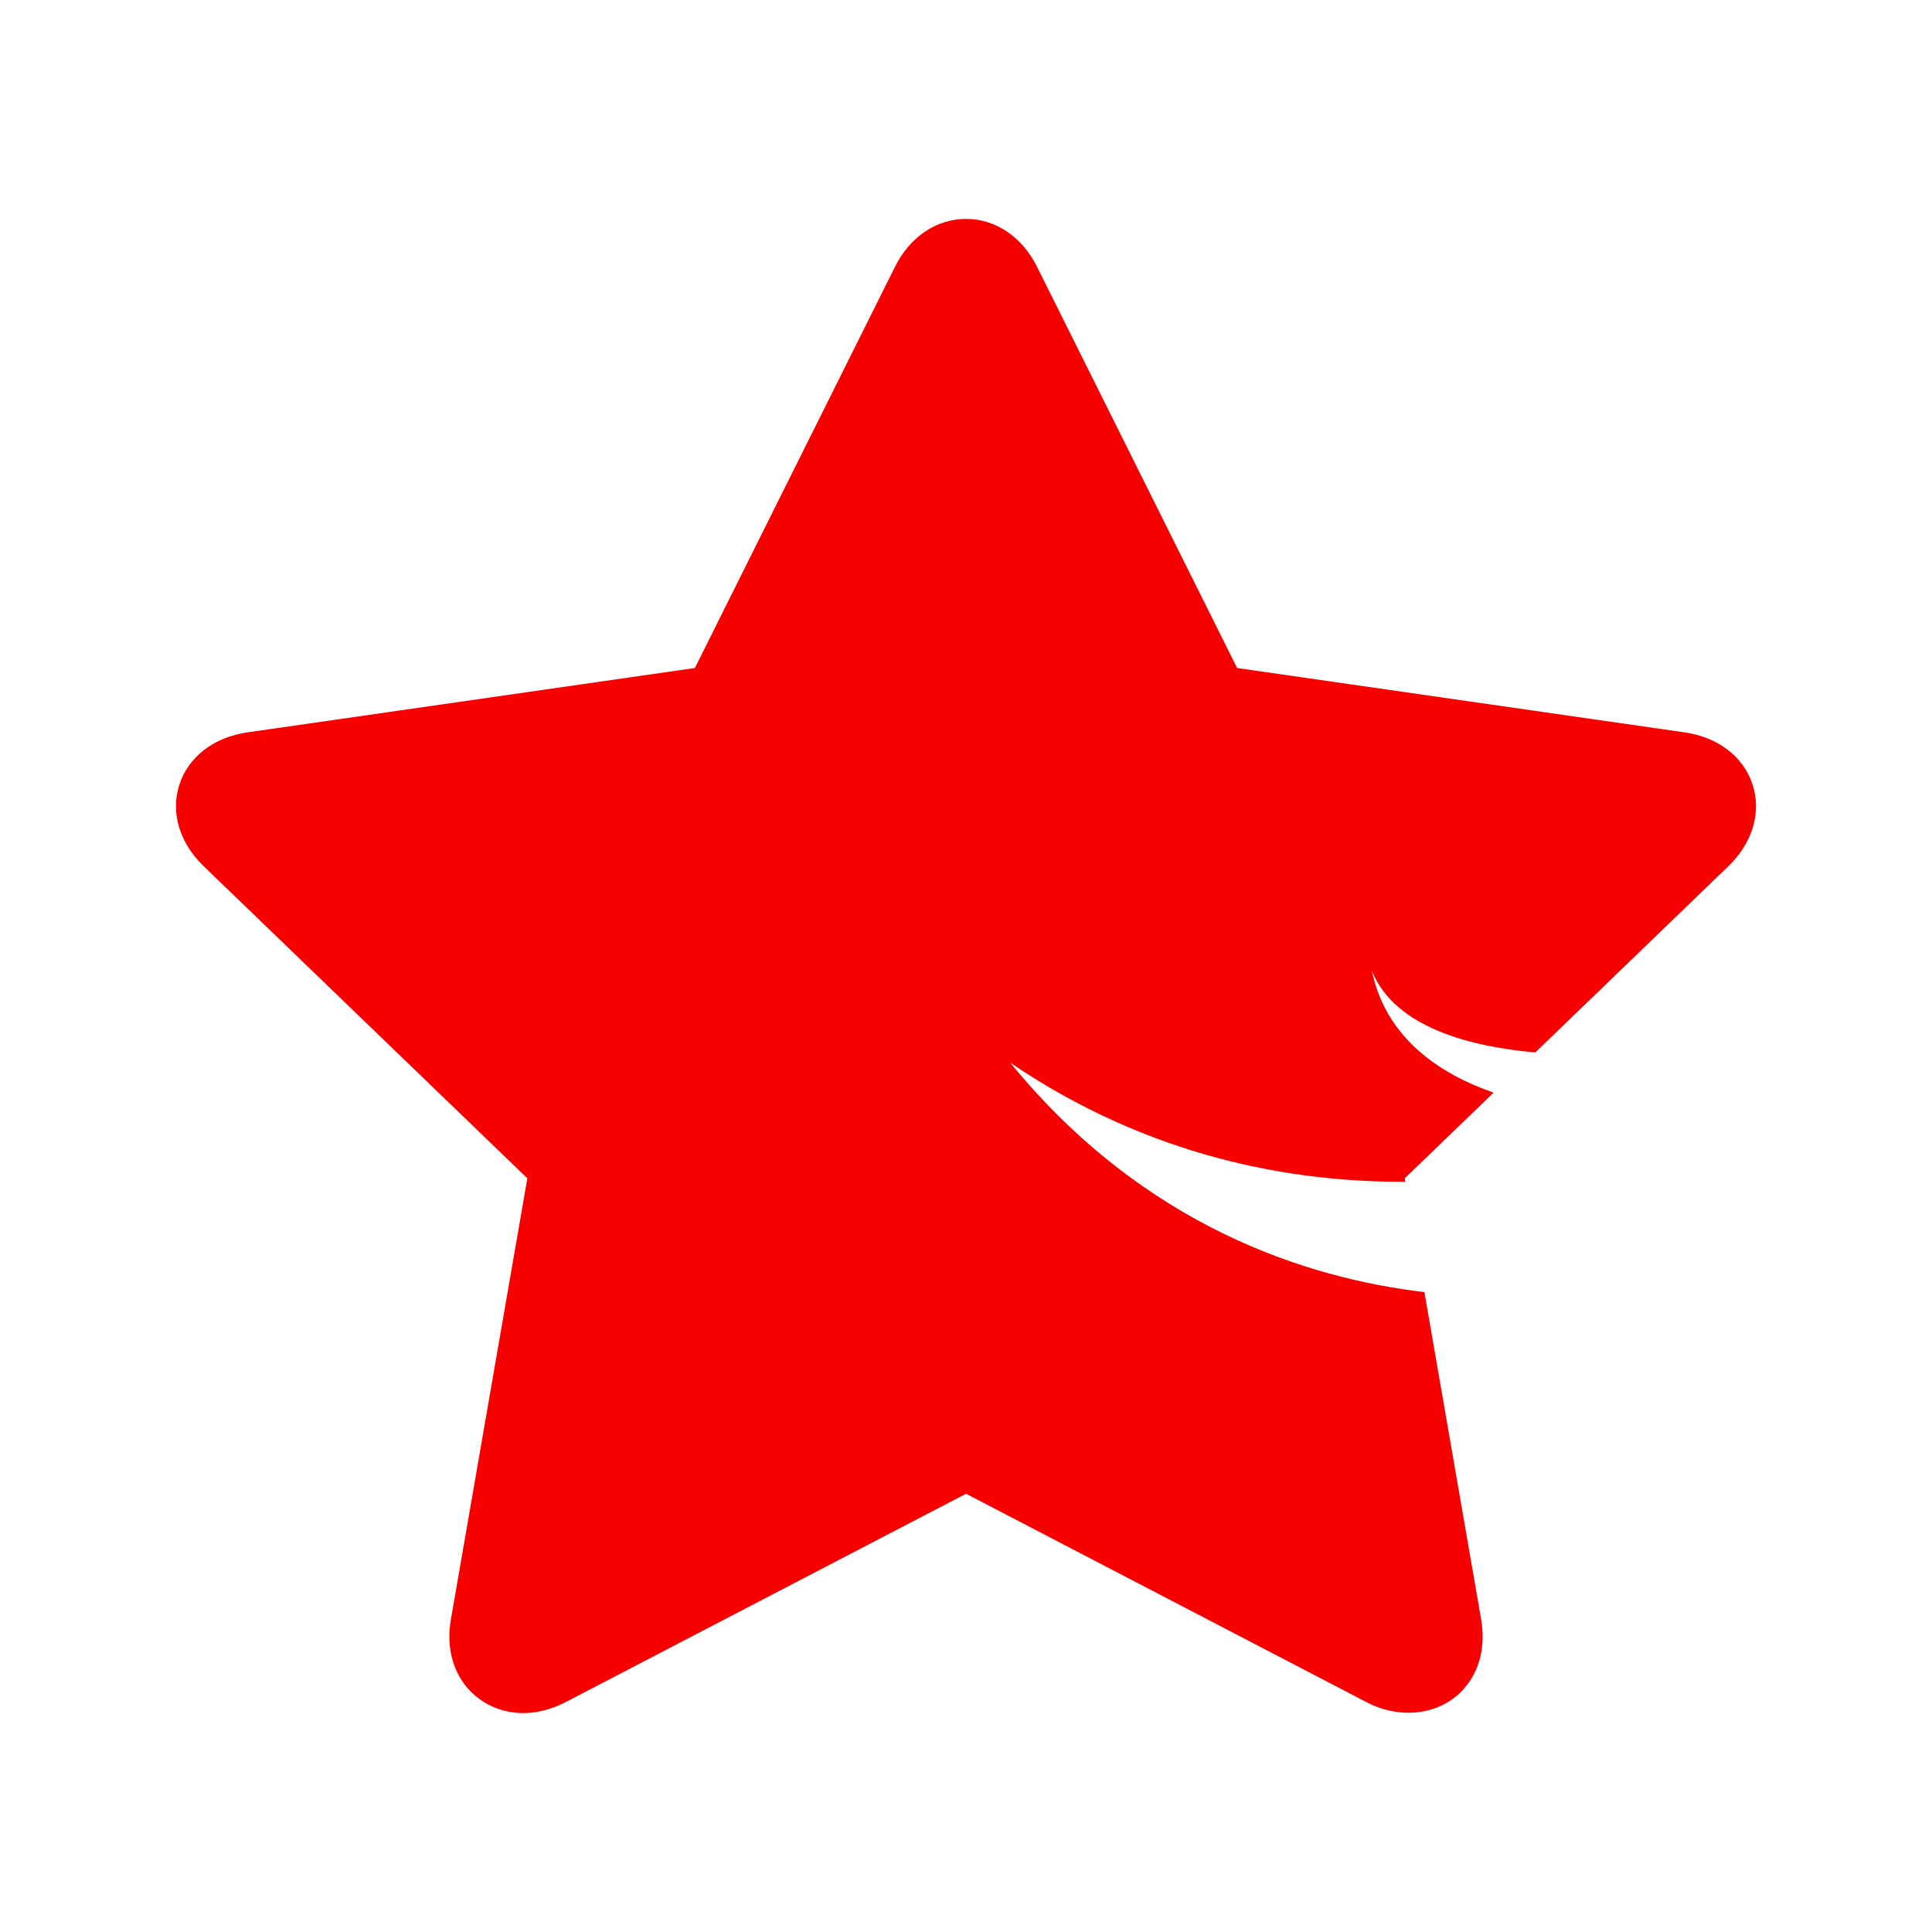
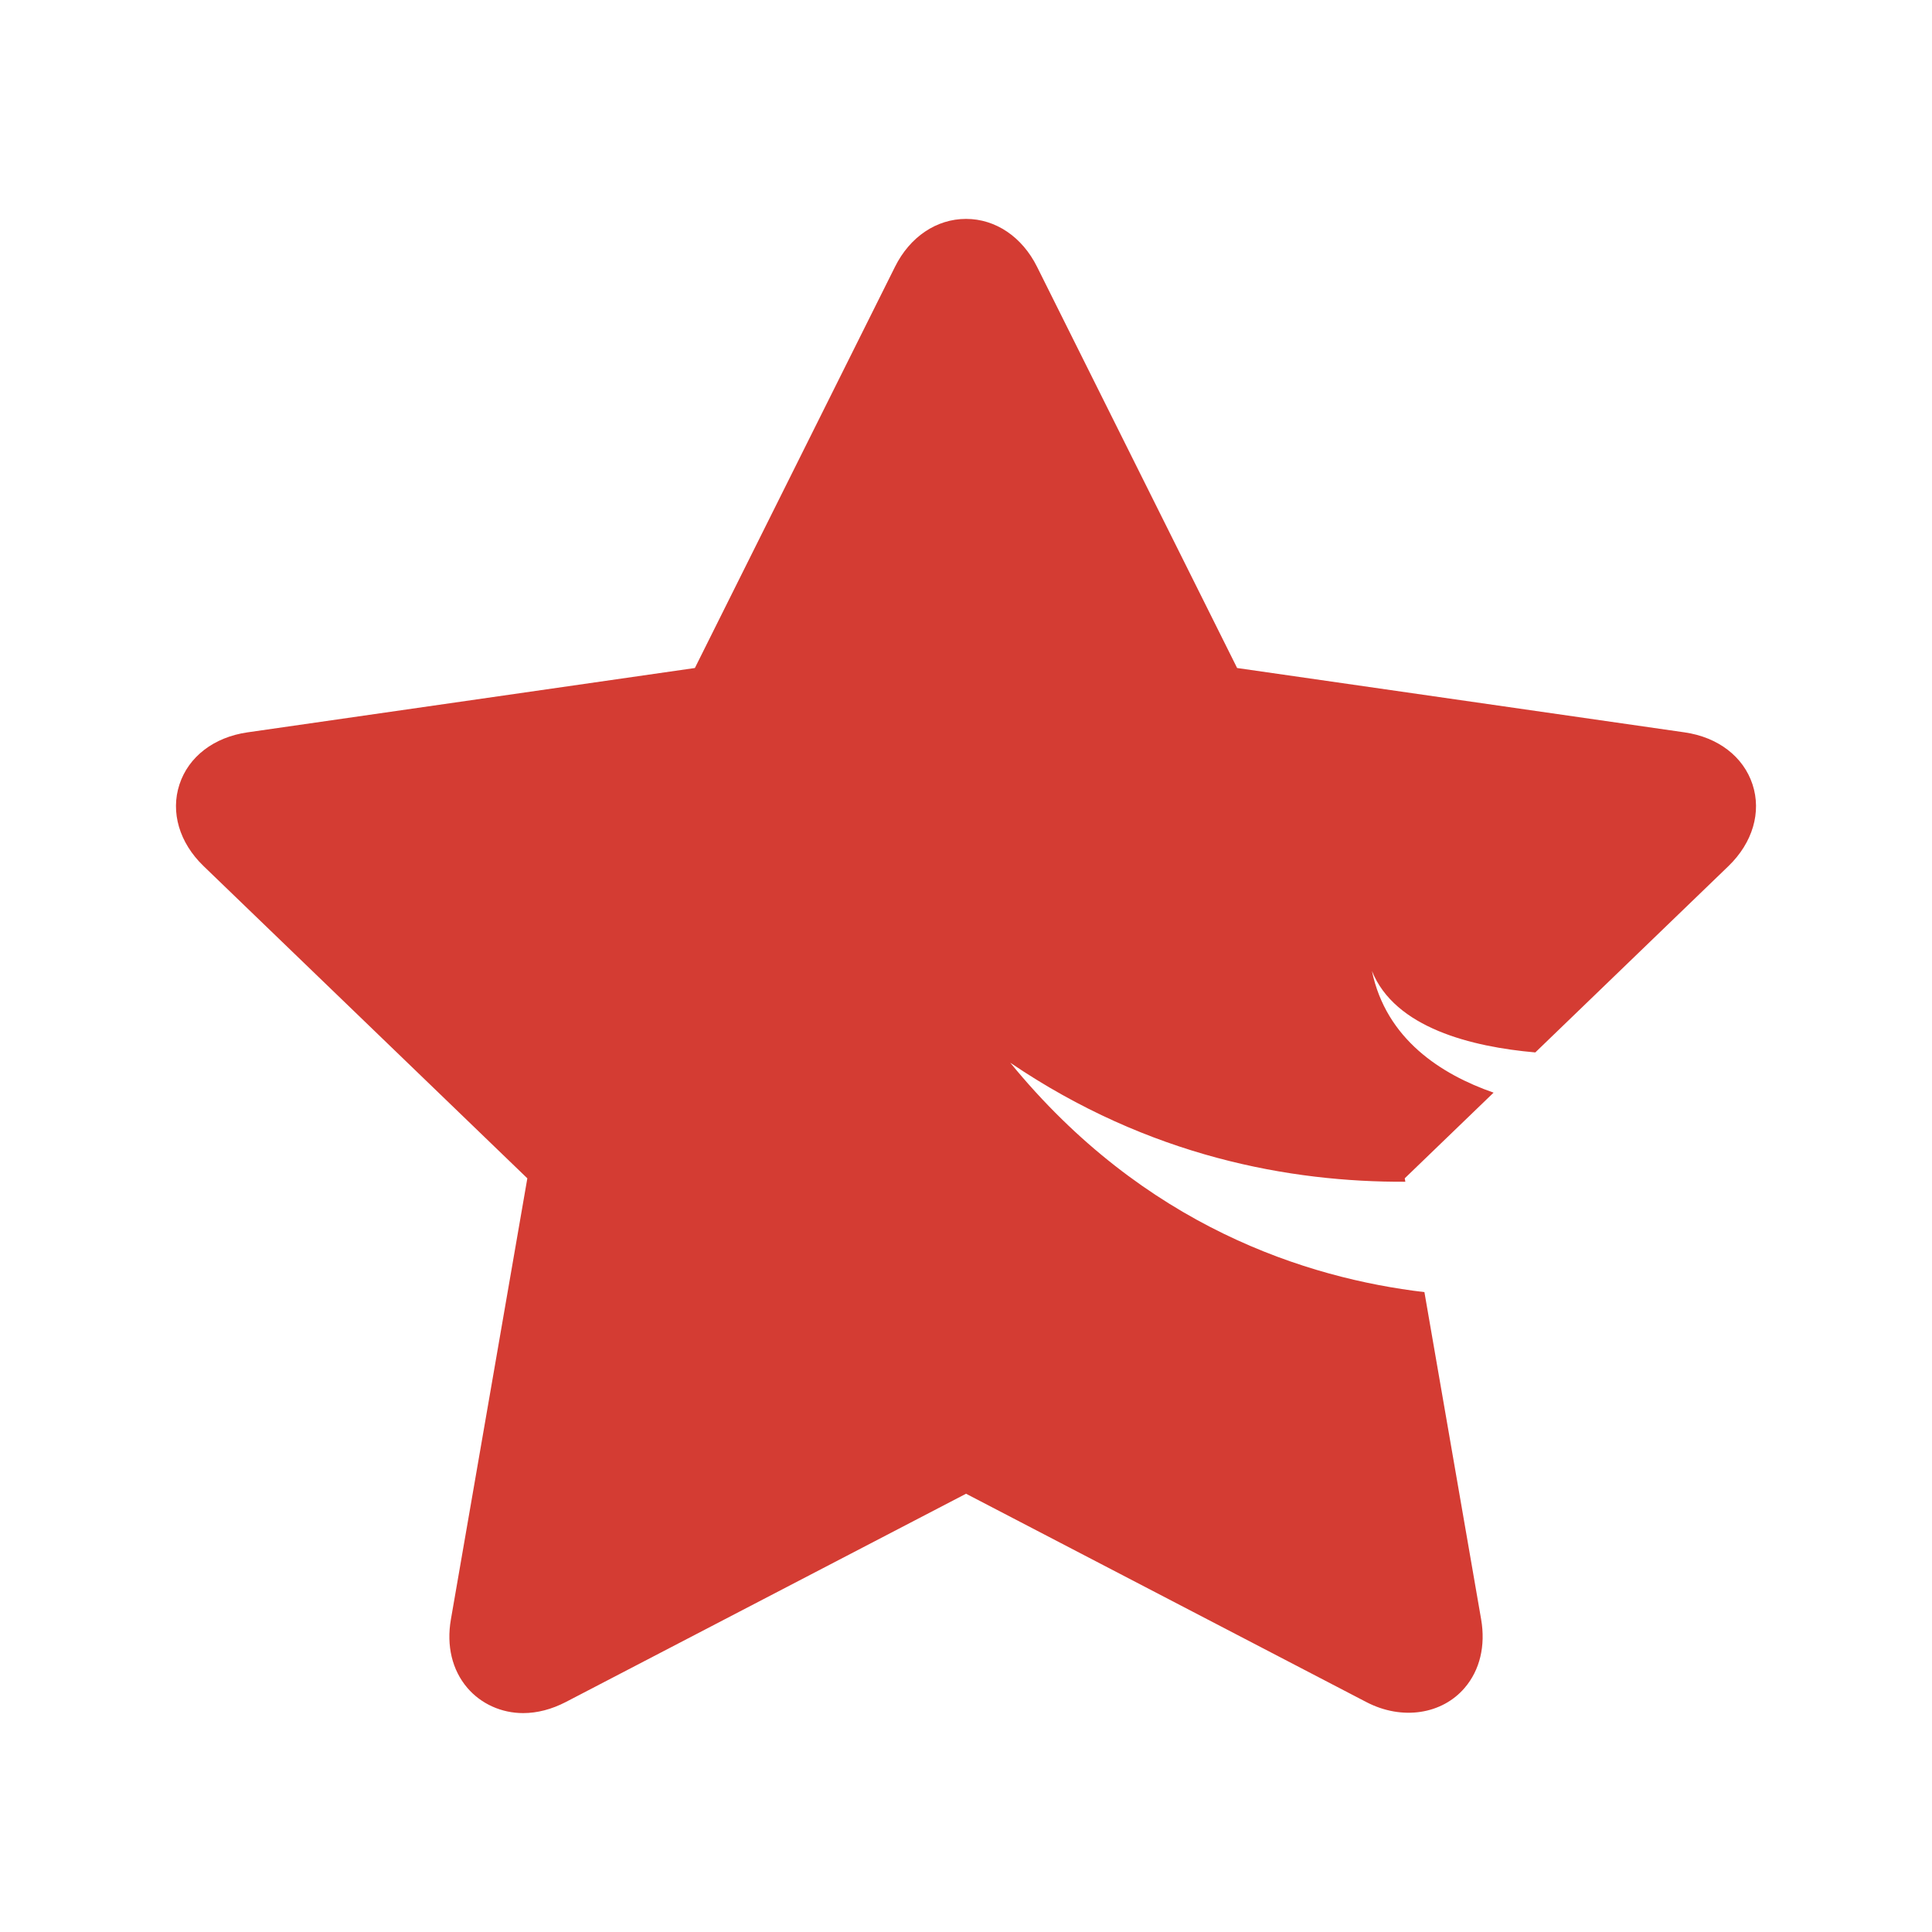
<svg xmlns="http://www.w3.org/2000/svg" t="1526097701470" class="icon" style="" viewBox="0 0 1024 1024" version="1.1" p-id="5632" width="128" height="128">
  <defs>
    <style type="text/css" />
  </defs>
-   <path d="M928.869 415.737c-4.841-14.704-18.273-25.021-35.998-27.567l-237.172-34.112L549.658 141.407c-7.909-15.886-21.999-25.385-37.635-25.385-15.67 0-29.749 9.499-37.646 25.362L368.302 354.058l-237.172 34.112c-17.727 2.546-31.181 12.863-36.009 27.589-4.841 14.727-0.056 30.908 12.738 43.248l171.641 165.527-40.521 233.808c-2.42 13.954 0.671 26.816 8.693 36.226 7.261 8.5 18.055 13.409 29.624 13.409 7.499 0 15.09-2 22.578-5.863l212.151-110.404 212.127 110.404c19 9.909 40.226 6.5 52.18-7.546 8.045-9.408 11.114-22.271 8.705-36.271l-30.066-173.448c-62.27-7.363-148.584-34.772-219.514-121.586 73.633 49.975 148.767 63.384 209.4 63.088l-0.318-1.818 47.089-45.407c-27.795-9.682-56.93-28.317-64.475-64.487 12.158 30.191 52.907 40.214 86.588 43.169l102.427-98.803C928.96 446.622 933.711 430.464 928.869 415.737z" p-id="5633" fill="#f90000" />
+   <path d="M928.869 415.737c-4.841-14.704-18.273-25.021-35.998-27.567l-237.172-34.112L549.658 141.407c-7.909-15.886-21.999-25.385-37.635-25.385-15.67 0-29.749 9.499-37.646 25.362L368.302 354.058l-237.172 34.112c-17.727 2.546-31.181 12.863-36.009 27.589-4.841 14.727-0.056 30.908 12.738 43.248l171.641 165.527-40.521 233.808c-2.42 13.954 0.671 26.816 8.693 36.226 7.261 8.5 18.055 13.409 29.624 13.409 7.499 0 15.09-2 22.578-5.863l212.151-110.404 212.127 110.404c19 9.909 40.226 6.5 52.18-7.546 8.045-9.408 11.114-22.271 8.705-36.271l-30.066-173.448c-62.27-7.363-148.584-34.772-219.514-121.586 73.633 49.975 148.767 63.384 209.4 63.088l-0.318-1.818 47.089-45.407c-27.795-9.682-56.93-28.317-64.475-64.487 12.158 30.191 52.907 40.214 86.588 43.169l102.427-98.803C928.96 446.622 933.711 430.464 928.869 415.737z" p-id="5633" fill="#d43c33" />
</svg>
